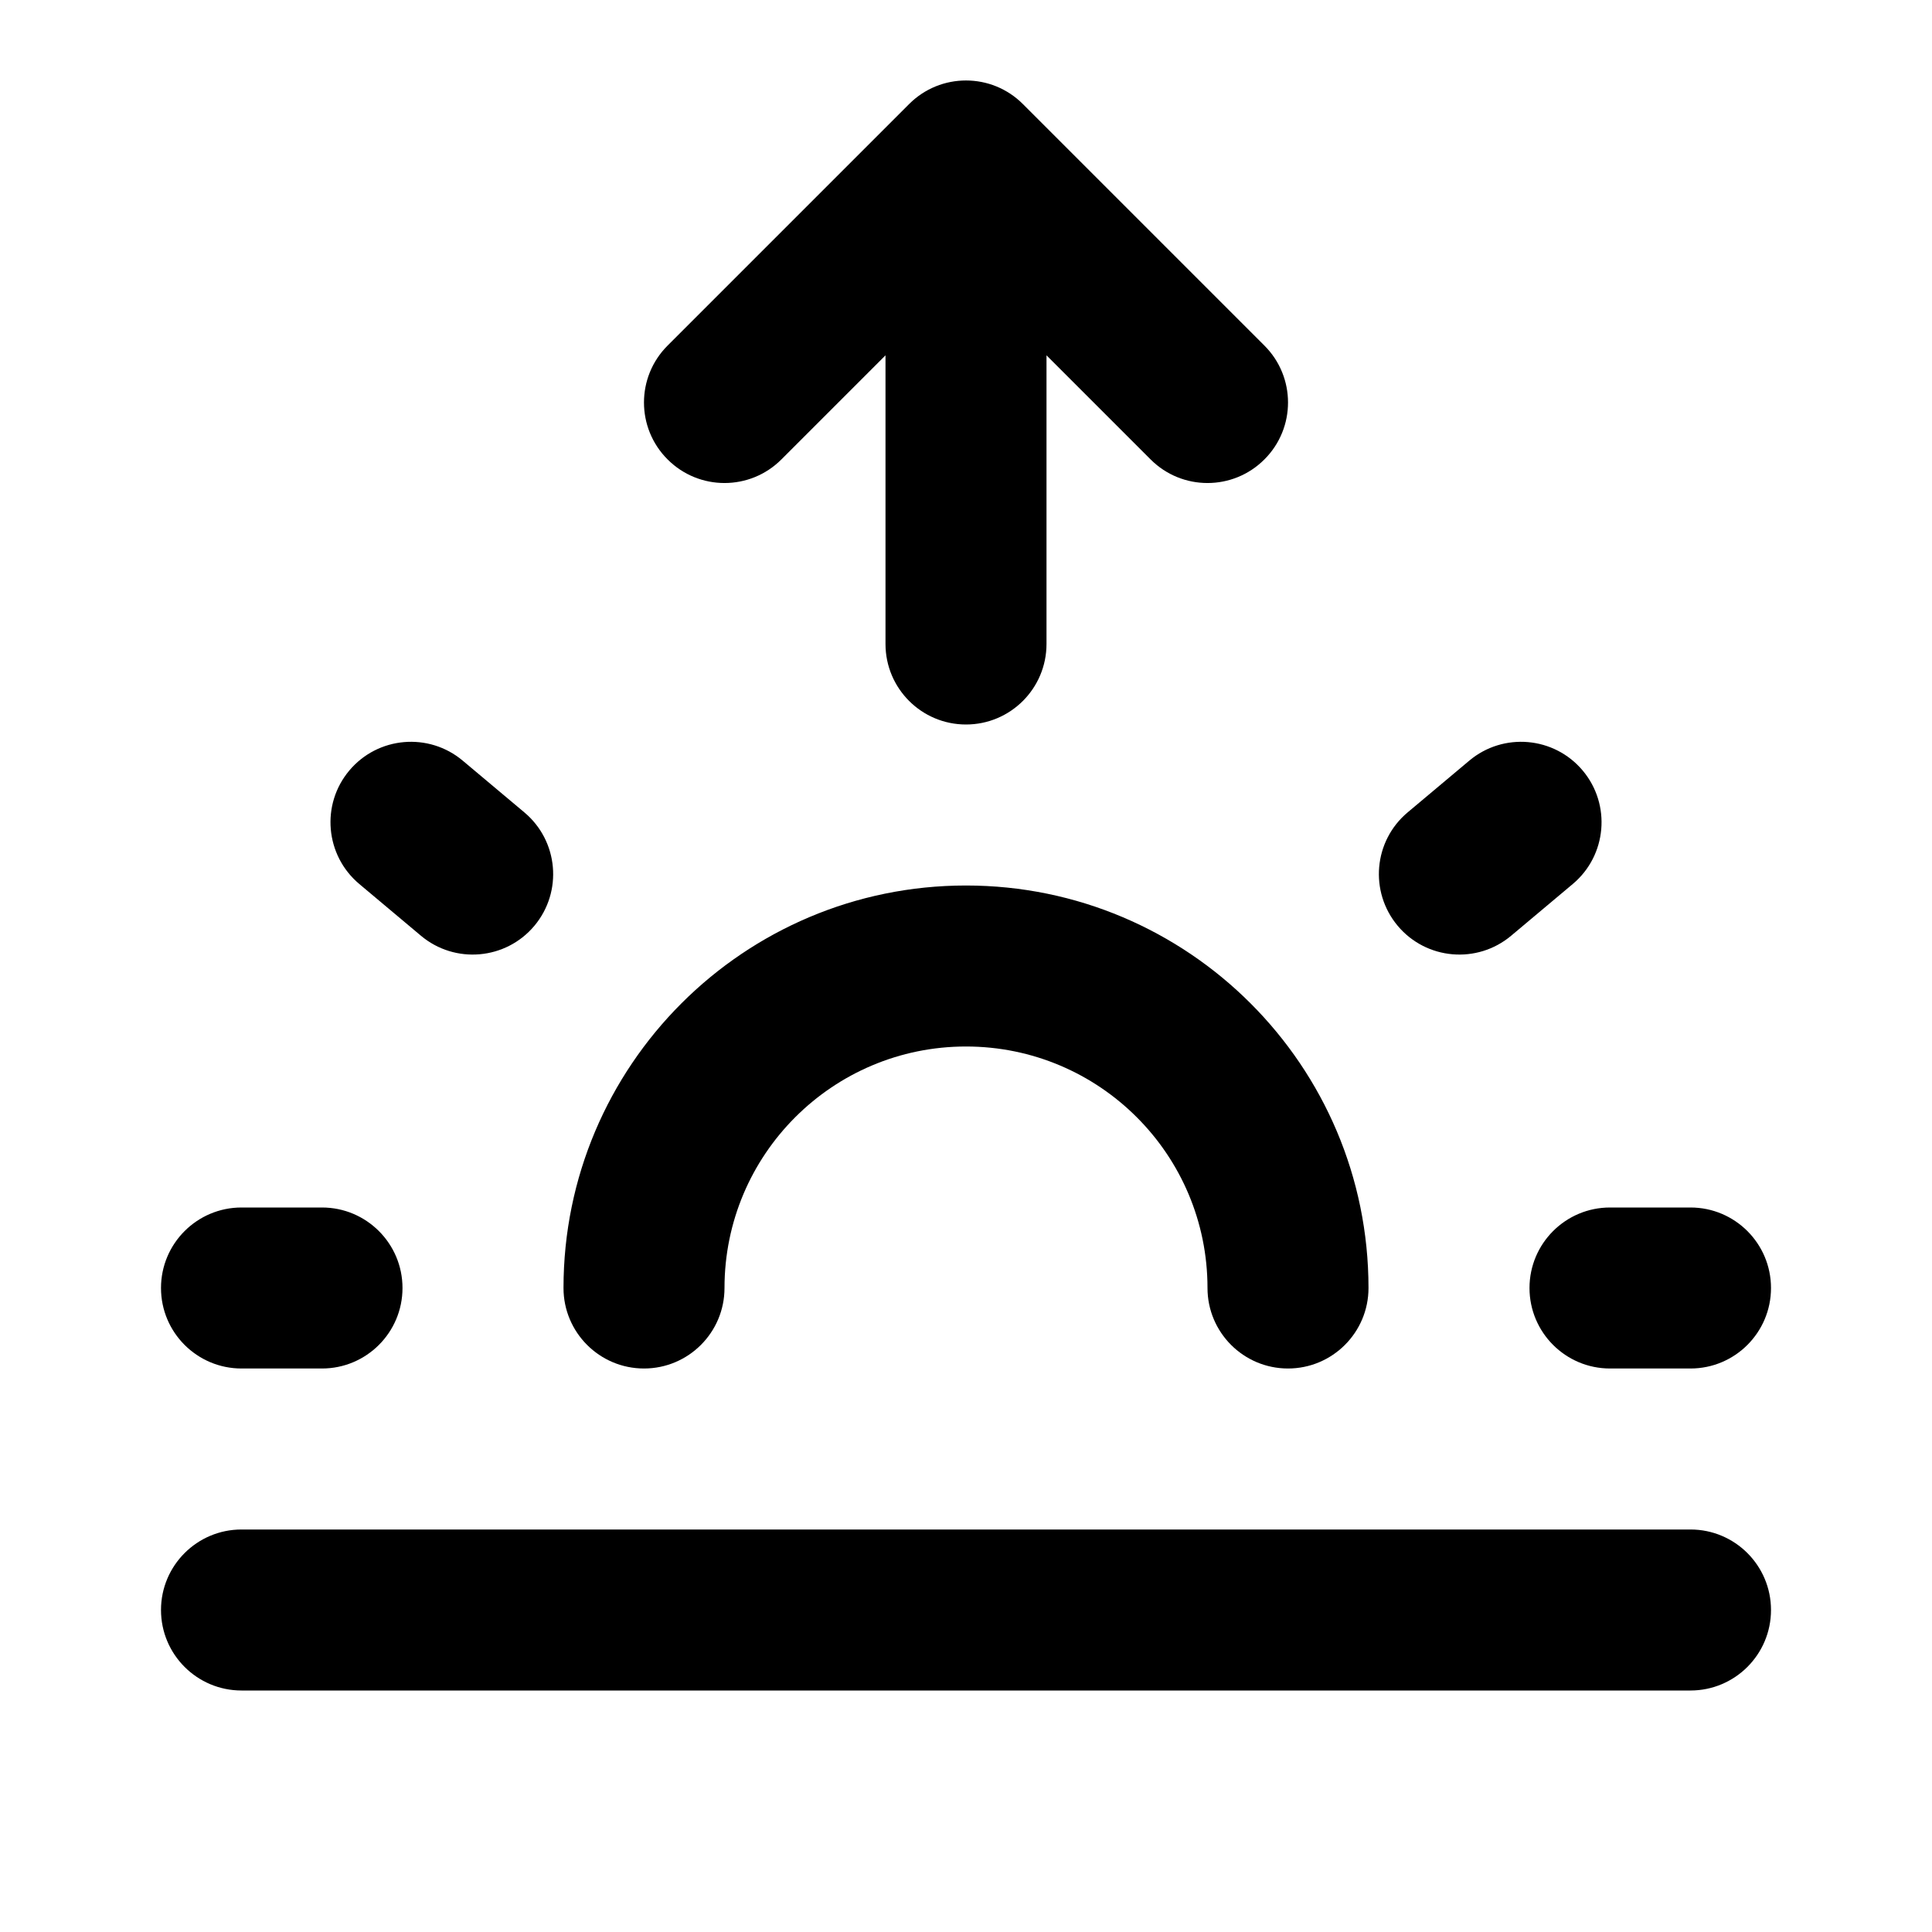
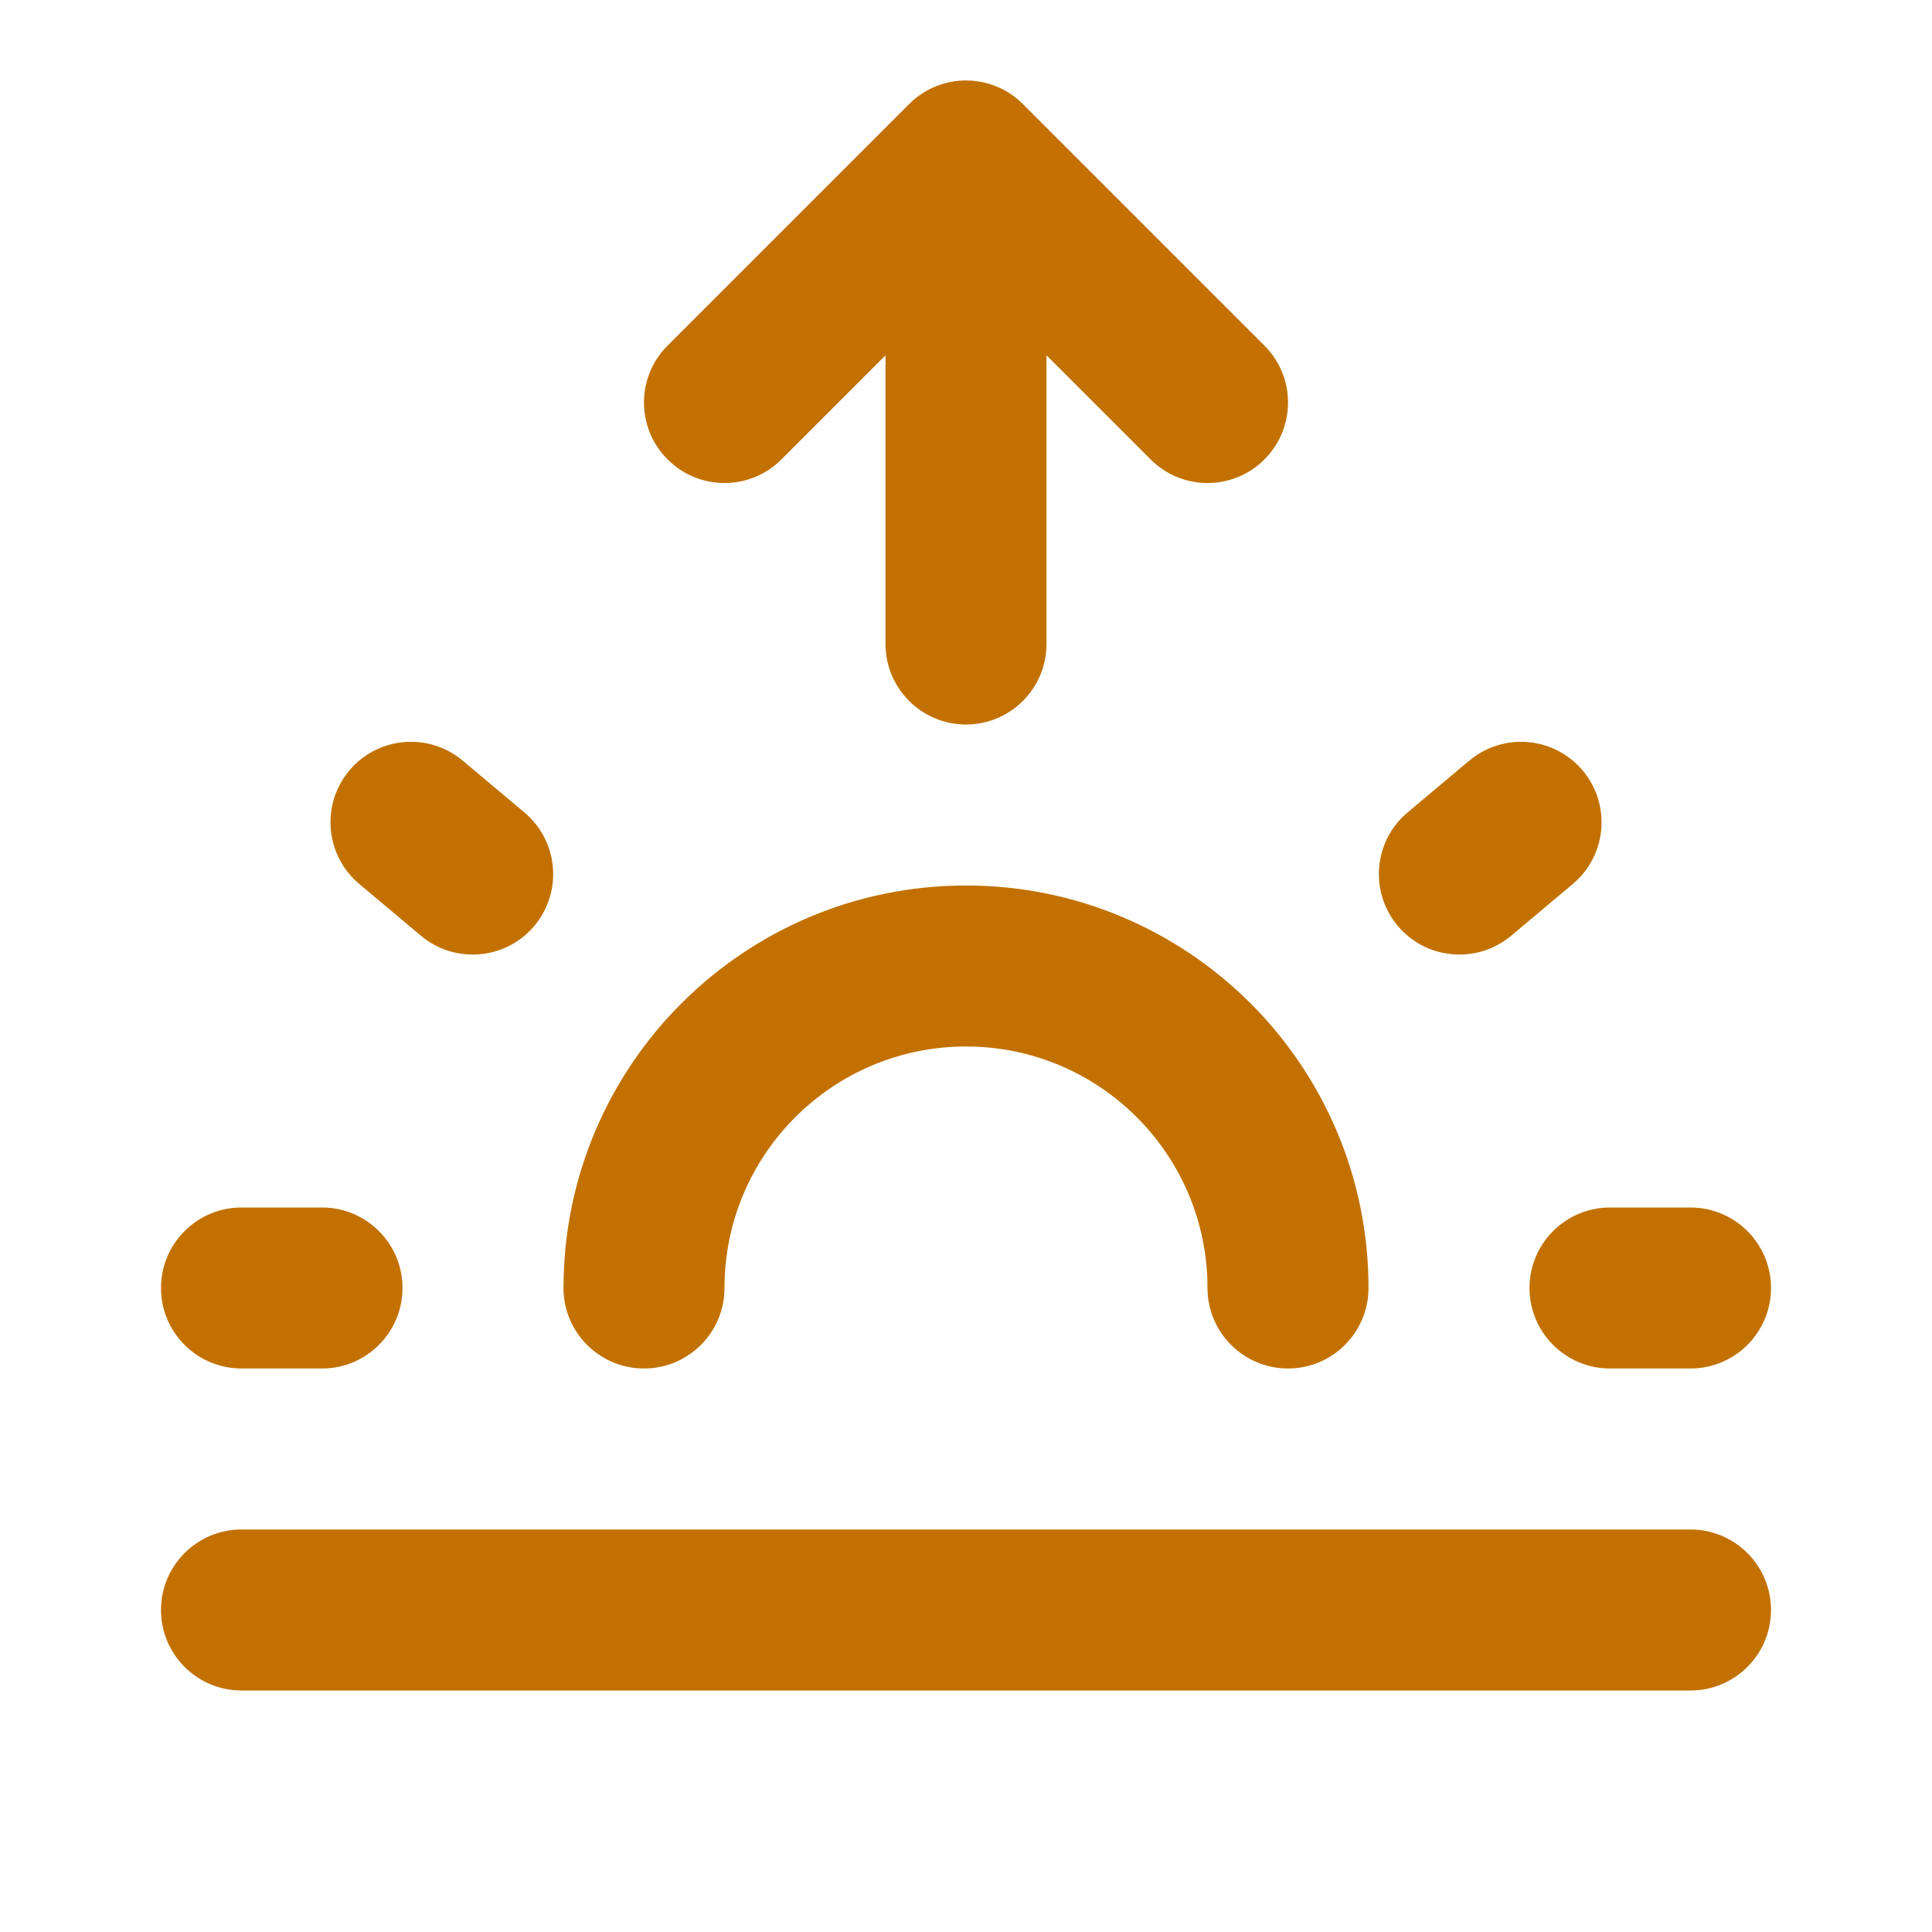
- <svg xmlns="http://www.w3.org/2000/svg" class="fill-current" width="24" height="24" viewBox="0 0 24 24">
+ <svg xmlns="http://www.w3.org/2000/svg" fill="#c27100" width="150" height="150" viewBox="0 0 24 24">
  <path d="M3 19C2.448 19 2 19.448 2 20C2 20.552 2.448 21 3 21V19ZM21 21C21.552 21 22 20.552 22 20C22 19.448 21.552 19 21 19V21ZM11 8C11 8.552 11.448 9 12 9C12.552 9 13 8.552 13 8H11ZM13 4C13 3.448 12.552 3 12 3C11.448 3 11 3.448 11 4H13ZM7 16C7 16.552 7.448 17 8 17C8.552 17 9 16.552 9 16H7ZM15 16C15 16.552 15.448 17 16 17C16.552 17 17 16.552 17 16H15ZM3 15C2.448 15 2 15.448 2 16C2 16.552 2.448 17 3 17V15ZM4 17C4.552 17 5 16.552 5 16C5 15.448 4.552 15 4 15V17ZM20 15C19.448 15 19 15.448 19 16C19 16.552 19.448 17 20 17V15ZM21 17C21.552 17 22 16.552 22 16C22 15.448 21.552 15 21 15V17ZM17.486 10.092C17.063 10.447 17.008 11.077 17.363 11.501C17.718 11.924 18.349 11.979 18.772 11.624L17.486 10.092ZM19.538 10.981C19.961 10.626 20.016 9.995 19.661 9.572C19.306 9.149 18.675 9.094 18.252 9.449L19.538 10.981ZM5.748 9.449C5.325 9.094 4.694 9.149 4.339 9.572C3.984 9.995 4.04 10.626 4.463 10.981L5.748 9.449ZM5.229 11.624C5.652 11.979 6.283 11.924 6.638 11.501C6.993 11.077 6.937 10.447 6.514 10.092L5.229 11.624ZM8.293 4.293C7.902 4.683 7.902 5.317 8.293 5.707C8.683 6.098 9.317 6.098 9.707 5.707L8.293 4.293ZM12 2L12.707 1.293C12.317 0.902 11.683 0.902 11.293 1.293L12 2ZM14.293 5.707C14.683 6.098 15.317 6.098 15.707 5.707C16.098 5.317 16.098 4.683 15.707 4.293L14.293 5.707ZM3 21H21V19H3V21ZM13 8V4H11V8H13ZM9 16C9 14.343 10.343 13 12 13V11C9.239 11 7 13.239 7 16H9ZM12 13C13.657 13 15 14.343 15 16H17C17 13.239 14.761 11 12 11V13ZM3 17H4V15H3V17ZM20 17H21V15H20V17ZM18.772 11.624L19.538 10.981L18.252 9.449L17.486 10.092L18.772 11.624ZM4.463 10.981L5.229 11.624L6.514 10.092L5.748 9.449L4.463 10.981ZM9.707 5.707L12.707 2.707L11.293 1.293L8.293 4.293L9.707 5.707ZM11.293 2.707L14.293 5.707L15.707 4.293L12.707 1.293L11.293 2.707Z" />
</svg>
